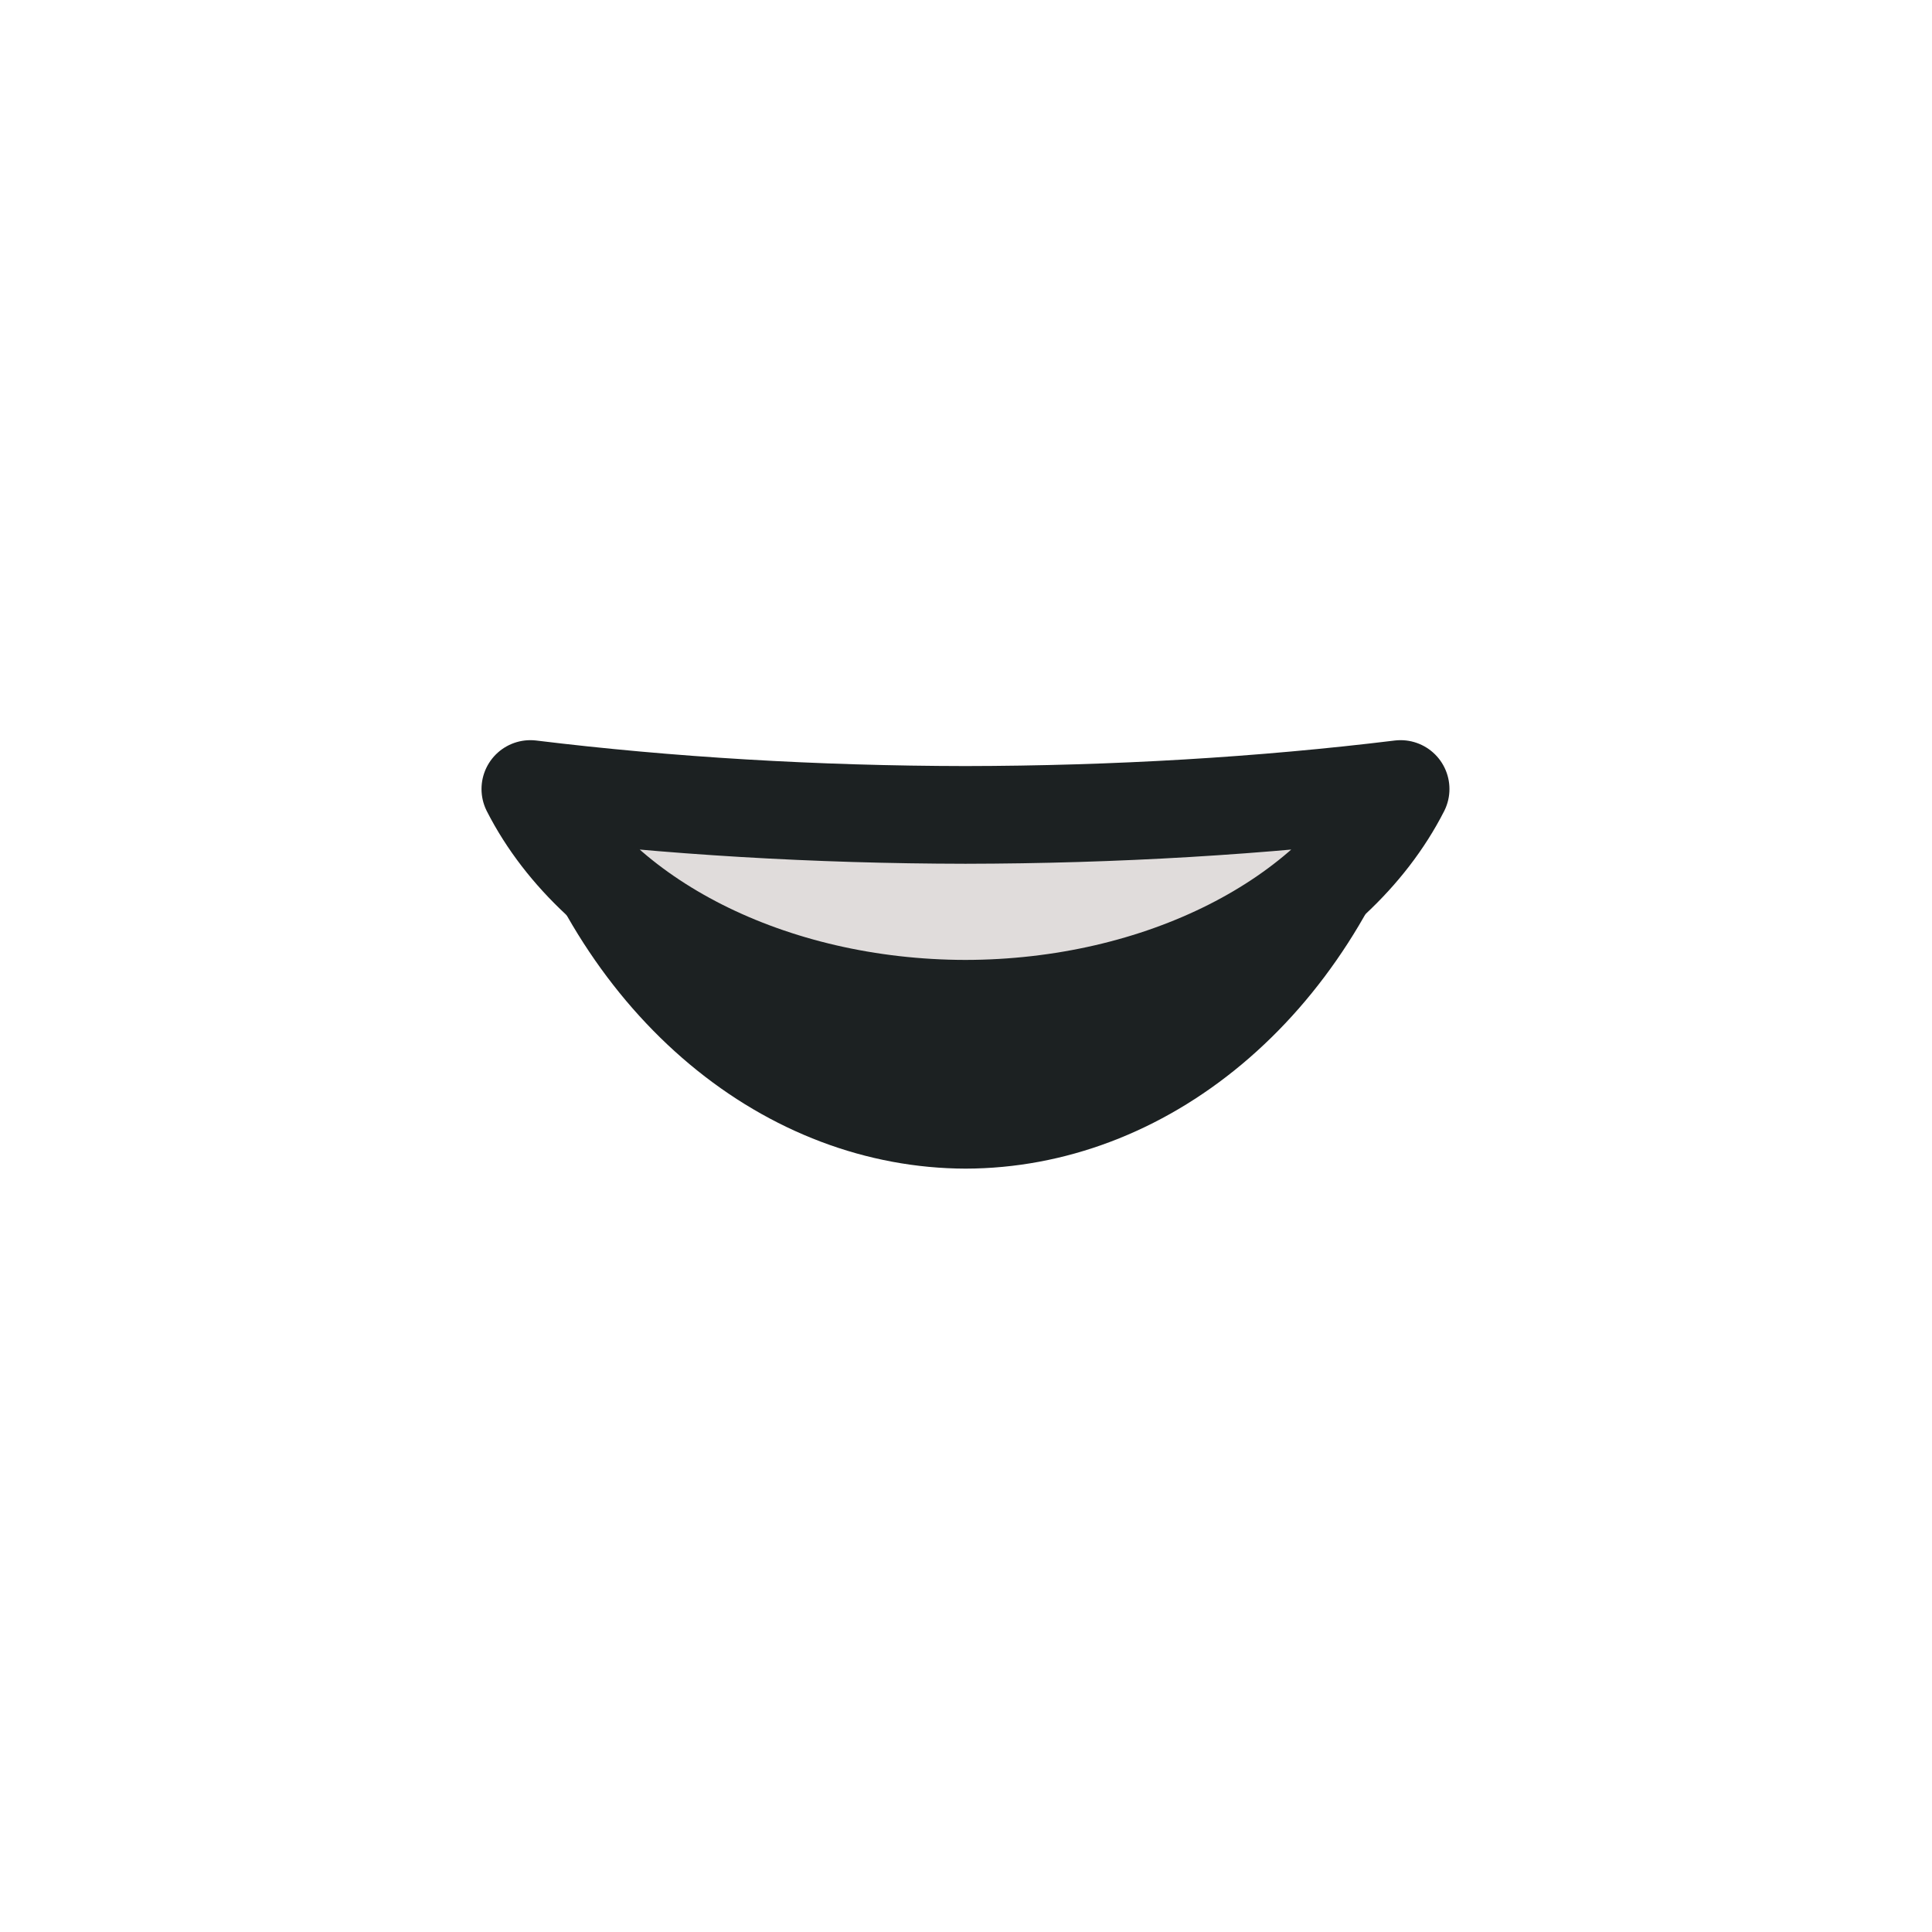
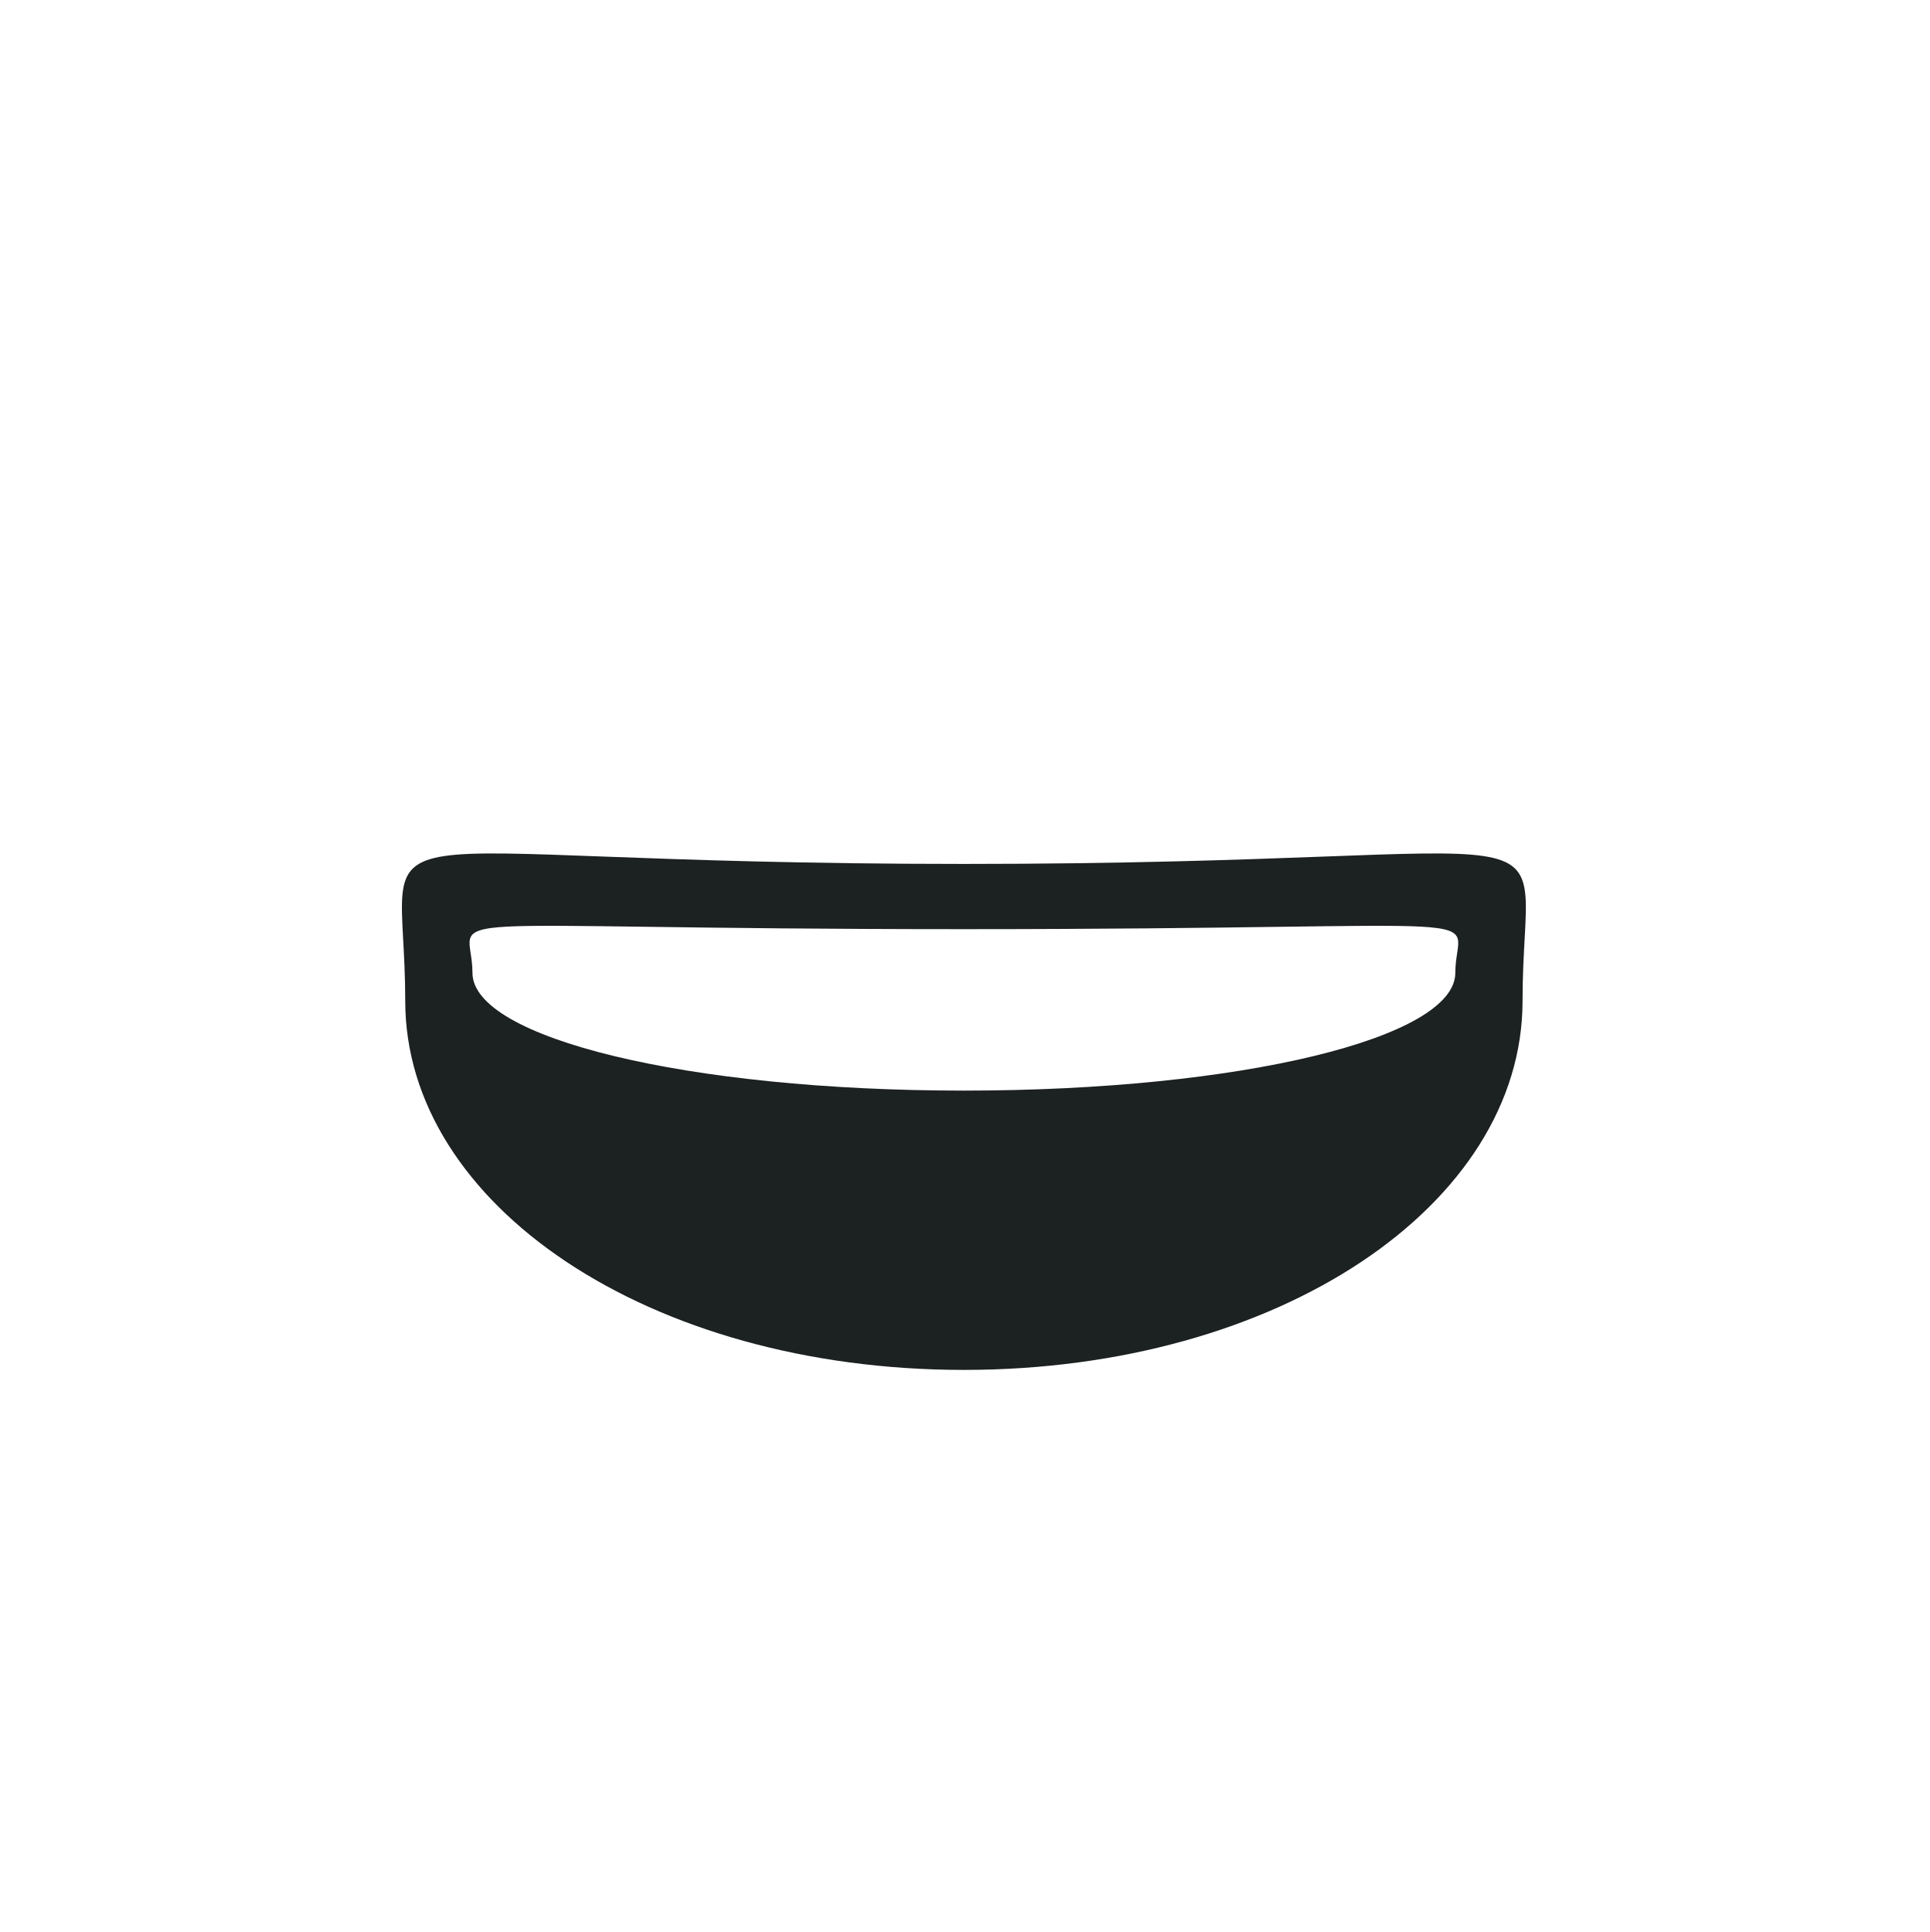
- <svg xmlns="http://www.w3.org/2000/svg" width="759" height="759" viewBox="0 0 759 759" fill="none">
-   <path d="M201.438 310.269C214.853 353.856 239.097 391.483 270.907 418.091C302.718 444.698 340.571 459.012 379.379 459.106C418.194 459.02 456.057 444.711 487.875 418.102C519.692 391.494 543.939 353.863 557.356 310.269C500.862 321.716 440.433 327.671 379.379 327.806C318.337 327.668 257.921 321.714 201.438 310.269Z" fill="#1C2122" />
-   <path d="M208.357 309.972C234.748 361.751 302.935 396.191 379.281 396.303C455.64 396.2 523.84 361.758 550.235 309.972C495.97 316.612 437.926 320.065 379.281 320.144C320.648 320.065 262.613 316.61 208.357 309.972Z" fill="#E0DCDB" stroke="#1C2122" stroke-width="38.383" stroke-miterlimit="20" stroke-linecap="round" stroke-linejoin="round" />
+ <svg xmlns="http://www.w3.org/2000/svg" width="759" height="760" viewBox="0 0 759 760" fill="none">
+   <path d="M379.108 339.849C630.715 339.849 598.834 313.571 598.834 393.735C598.834 473.9 503.02 538.888 379.108 538.888C255.197 538.888 159.383 473.9 159.383 393.735C159.383 313.571 127.502 339.849 379.108 339.849ZM572.393 382.7C572.393 357.12 600.438 365.505 379.109 365.505C157.781 365.505 185.826 357.12 185.826 382.7C185.827 408.28 270.11 429.018 379.109 429.018C488.109 429.018 572.392 408.28 572.393 382.7Z" fill="#1C2122" />
</svg>
